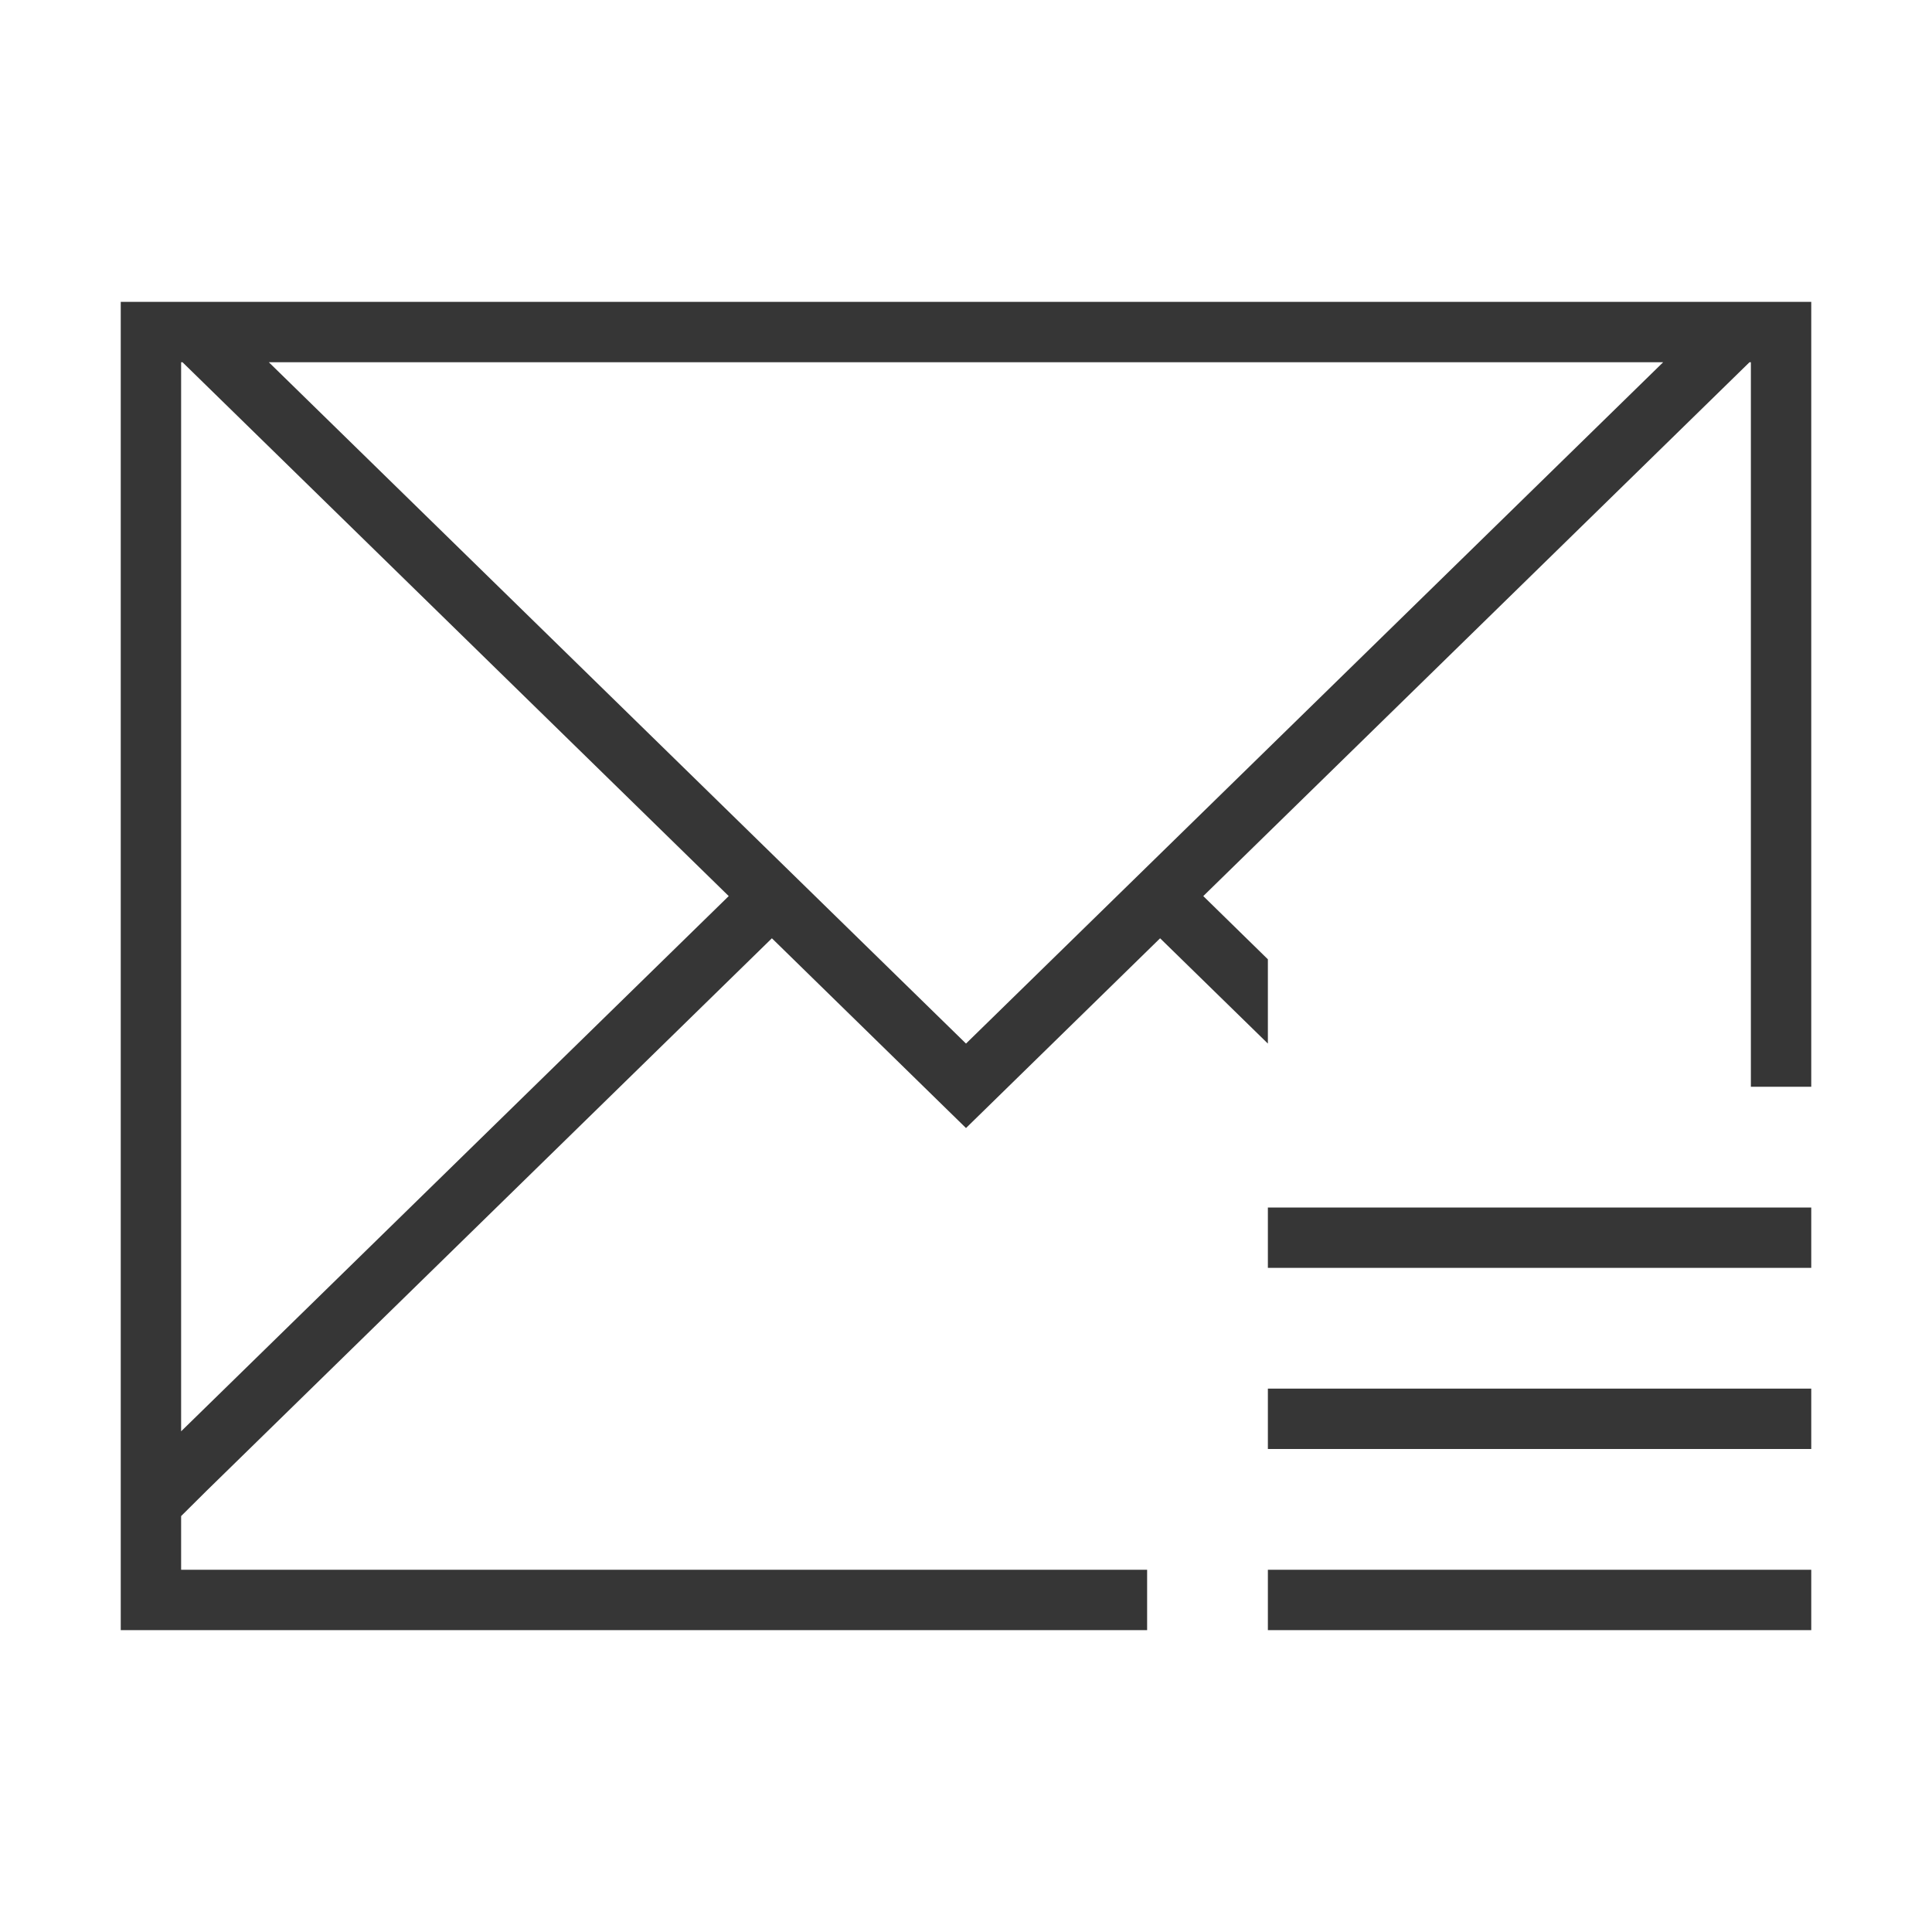
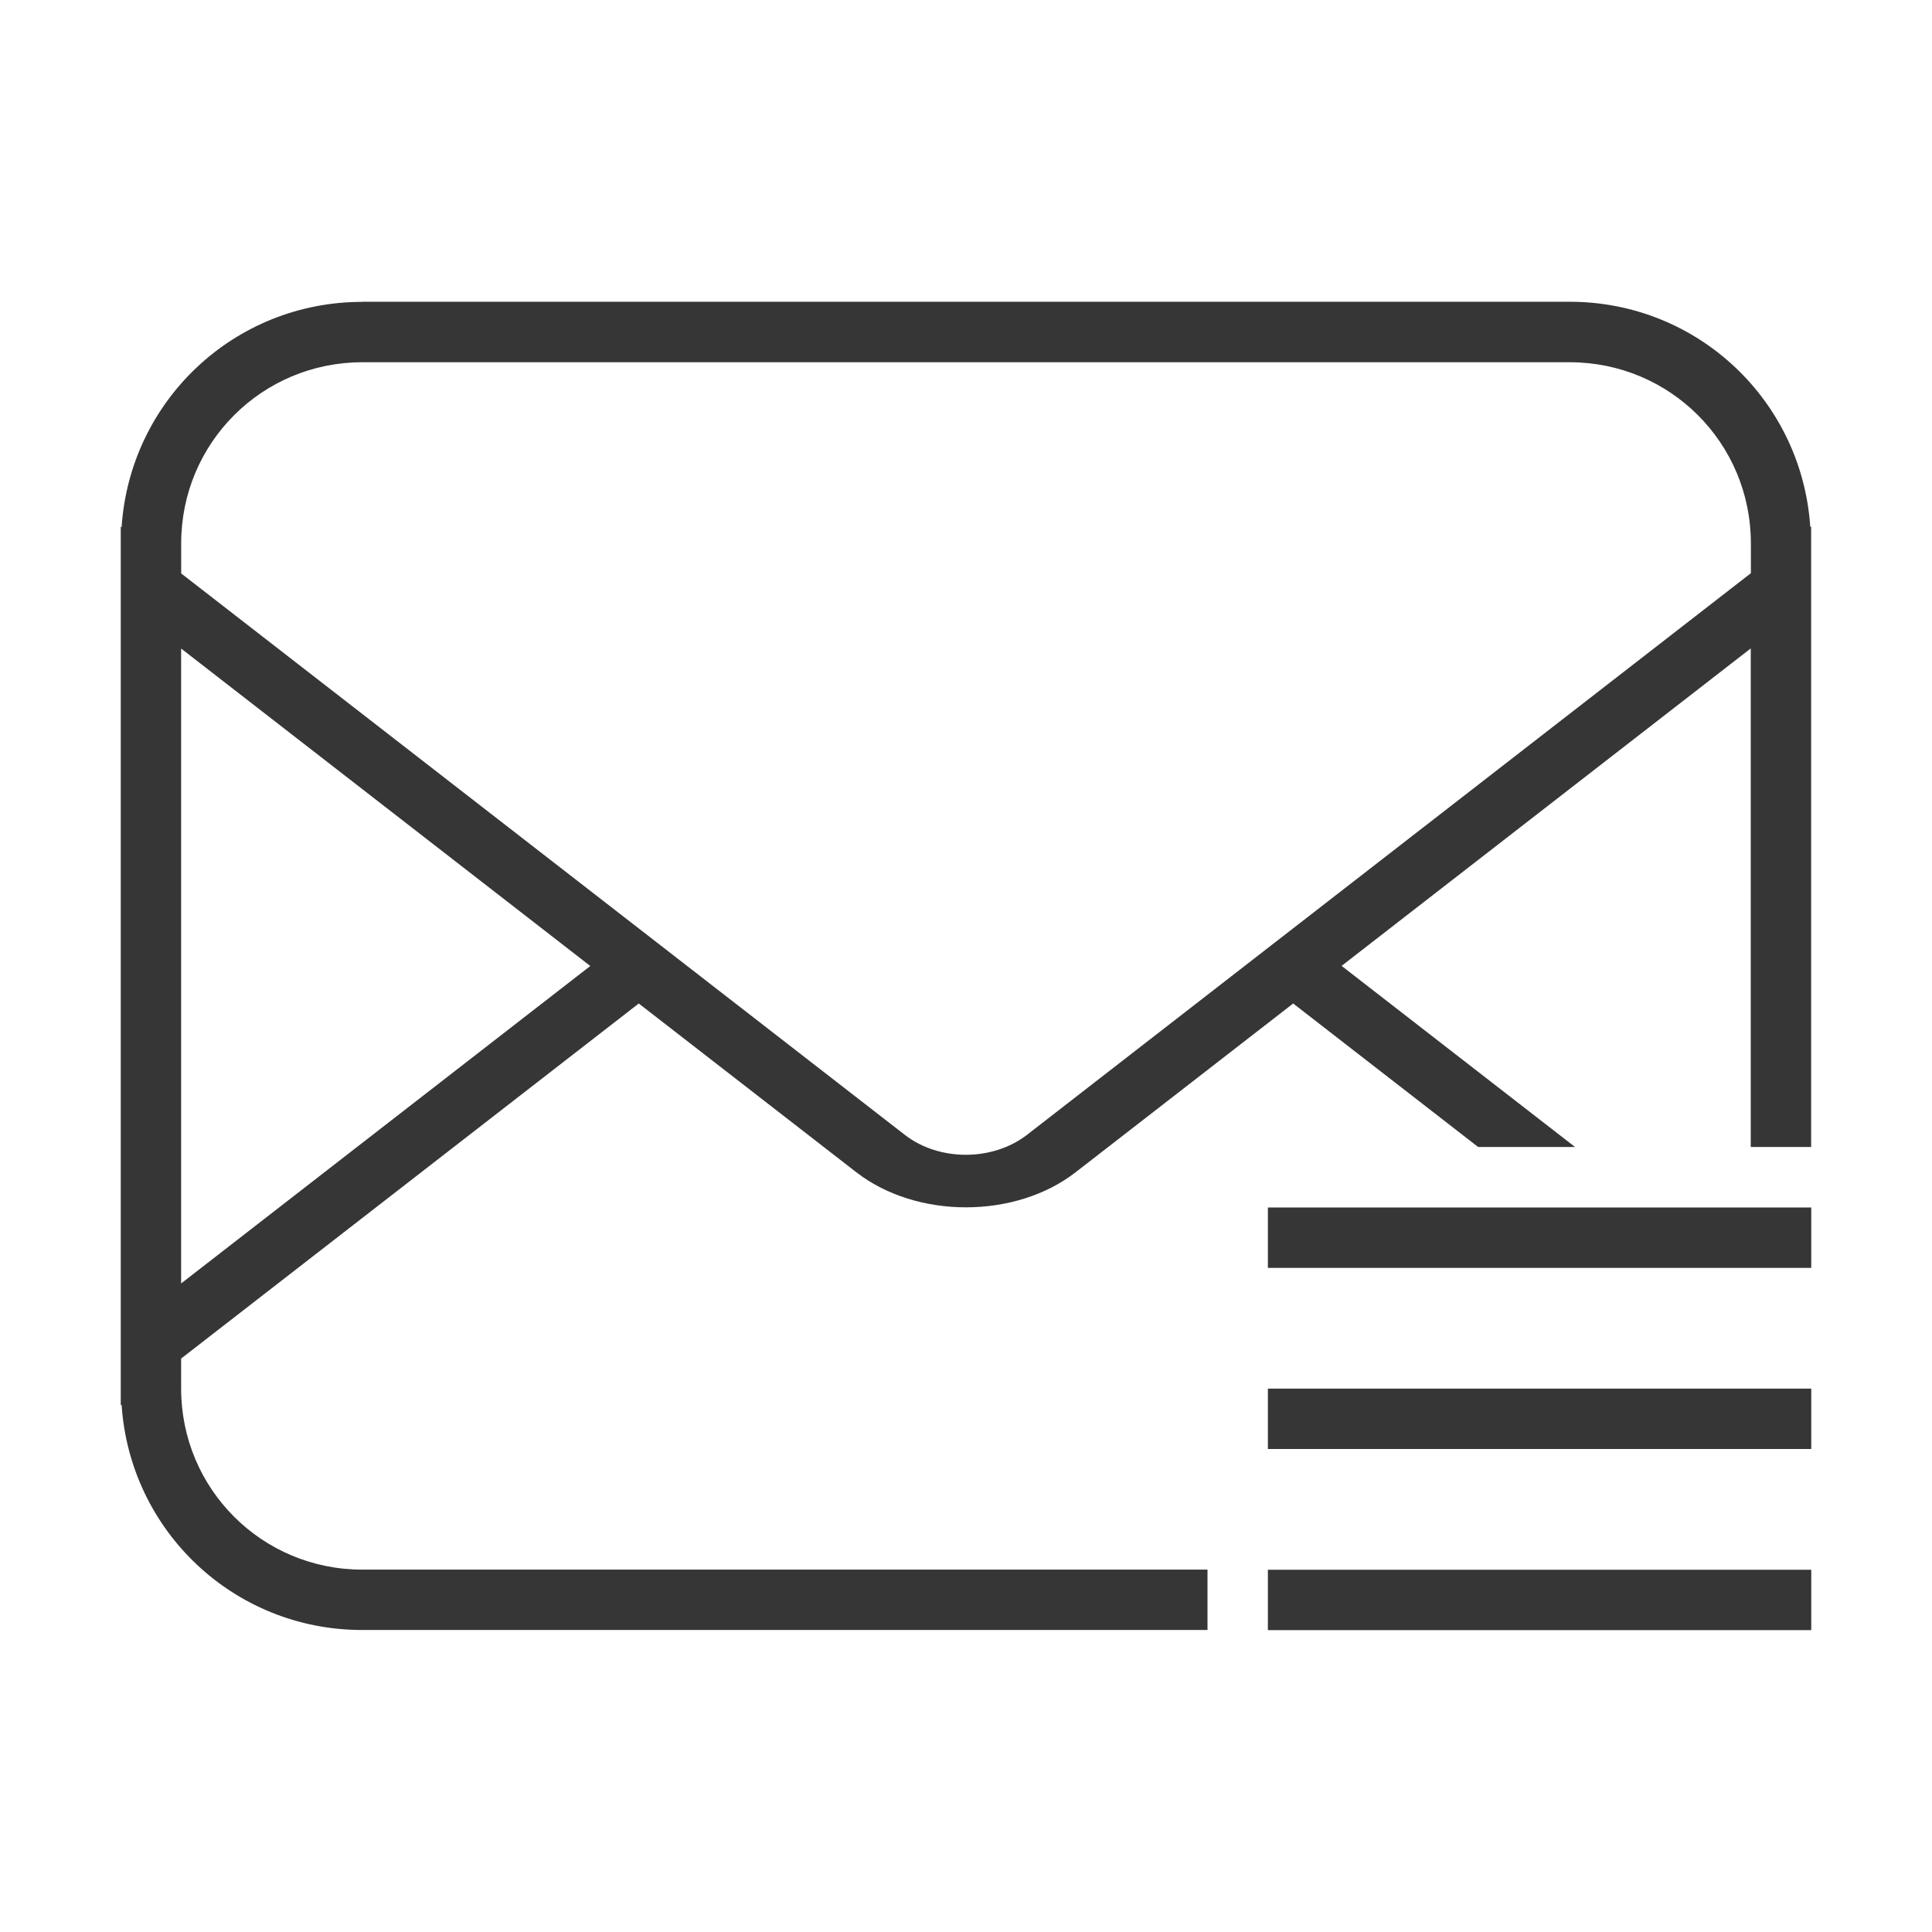
- <svg xmlns="http://www.w3.org/2000/svg" viewBox="0 0 32 32">
-   <defs id="defs3051">
-     <style type="text/css" id="current-color-scheme">
-       .ColorScheme-Text {
+ <svg xmlns="http://www.w3.org/2000/svg" version="1.1" viewBox="0 0 32 32">
+   <defs>
+     <style id="current-color-scheme" type="text/css">.ColorScheme-Text {
        color:#363636;
-       }
-       </style>
+       }</style>
  </defs>
-   <path style="fill:currentColor;fill-opacity:1;stroke:none" d="M 2 5 L 2 24.684 L 2 27 L 19 27 L 19 26 L 3 26 L 3 25.111 L 3.43 24.684 L 12.785 15.541 L 16 18.684 L 19.215 15.541 L 21 17.285 L 21 15.889 L 19.93 14.842 L 28.977 6 L 29 6 L 29 18 L 30 18 L 30 5 L 2 5 z M 3 6 L 3.023 6 L 12.07 14.842 L 3 23.707 L 3 6 z M 4.453 6 L 27.547 6 L 16 17.285 L 4.453 6 z M 21 20 L 21 21 L 30 21 L 30 20 L 21 20 z M 21 23 L 21 24 L 30 24 L 30 23 L 21 23 z M 21 26 L 21 27 L 30 27 L 30 26 L 21 26 z " class="ColorScheme-Text" />
+   <path class="ColorScheme-Text" d="m21 20v1h9v-1zm0 3v1h9v-1zm0 3v1h9v-1z" fill="currentColor" />
+   <path class="ColorScheme-Text" d="m6 5c-2.126 0-3.85 1.644-3.986 3.734l-0.014-0.012v0.277 0.967 12.066 0.967 0.279l0.014-0.012c0.137 2.09 1.861 3.732 3.986 3.732h14v-1h-14c-1.662 0-3-1.338-3-3v-0.496l7.58-5.881 3.603 2.795c0.999 0.775 2.634 0.775 3.633 0l3.603-2.795 3.064 2.377h1.605l-3.867-3 6.777-5.258v8.258h1v-9.033-0.967-0.281l-0.014 0.012c-0.138-2.089-1.861-3.731-3.986-3.731h-20zm0 1h20c1.662 0 3 1.338 3 3v0.494l-11.988 9.301c-0.568 0.441-1.457 0.443-2.025 0.002l-11.986-9.299v-0.498c0-1.662 1.338-3 3-3zm-3 4.742 6.777 5.258-6.777 5.258v-10.516z" fill="currentColor" />
</svg>
